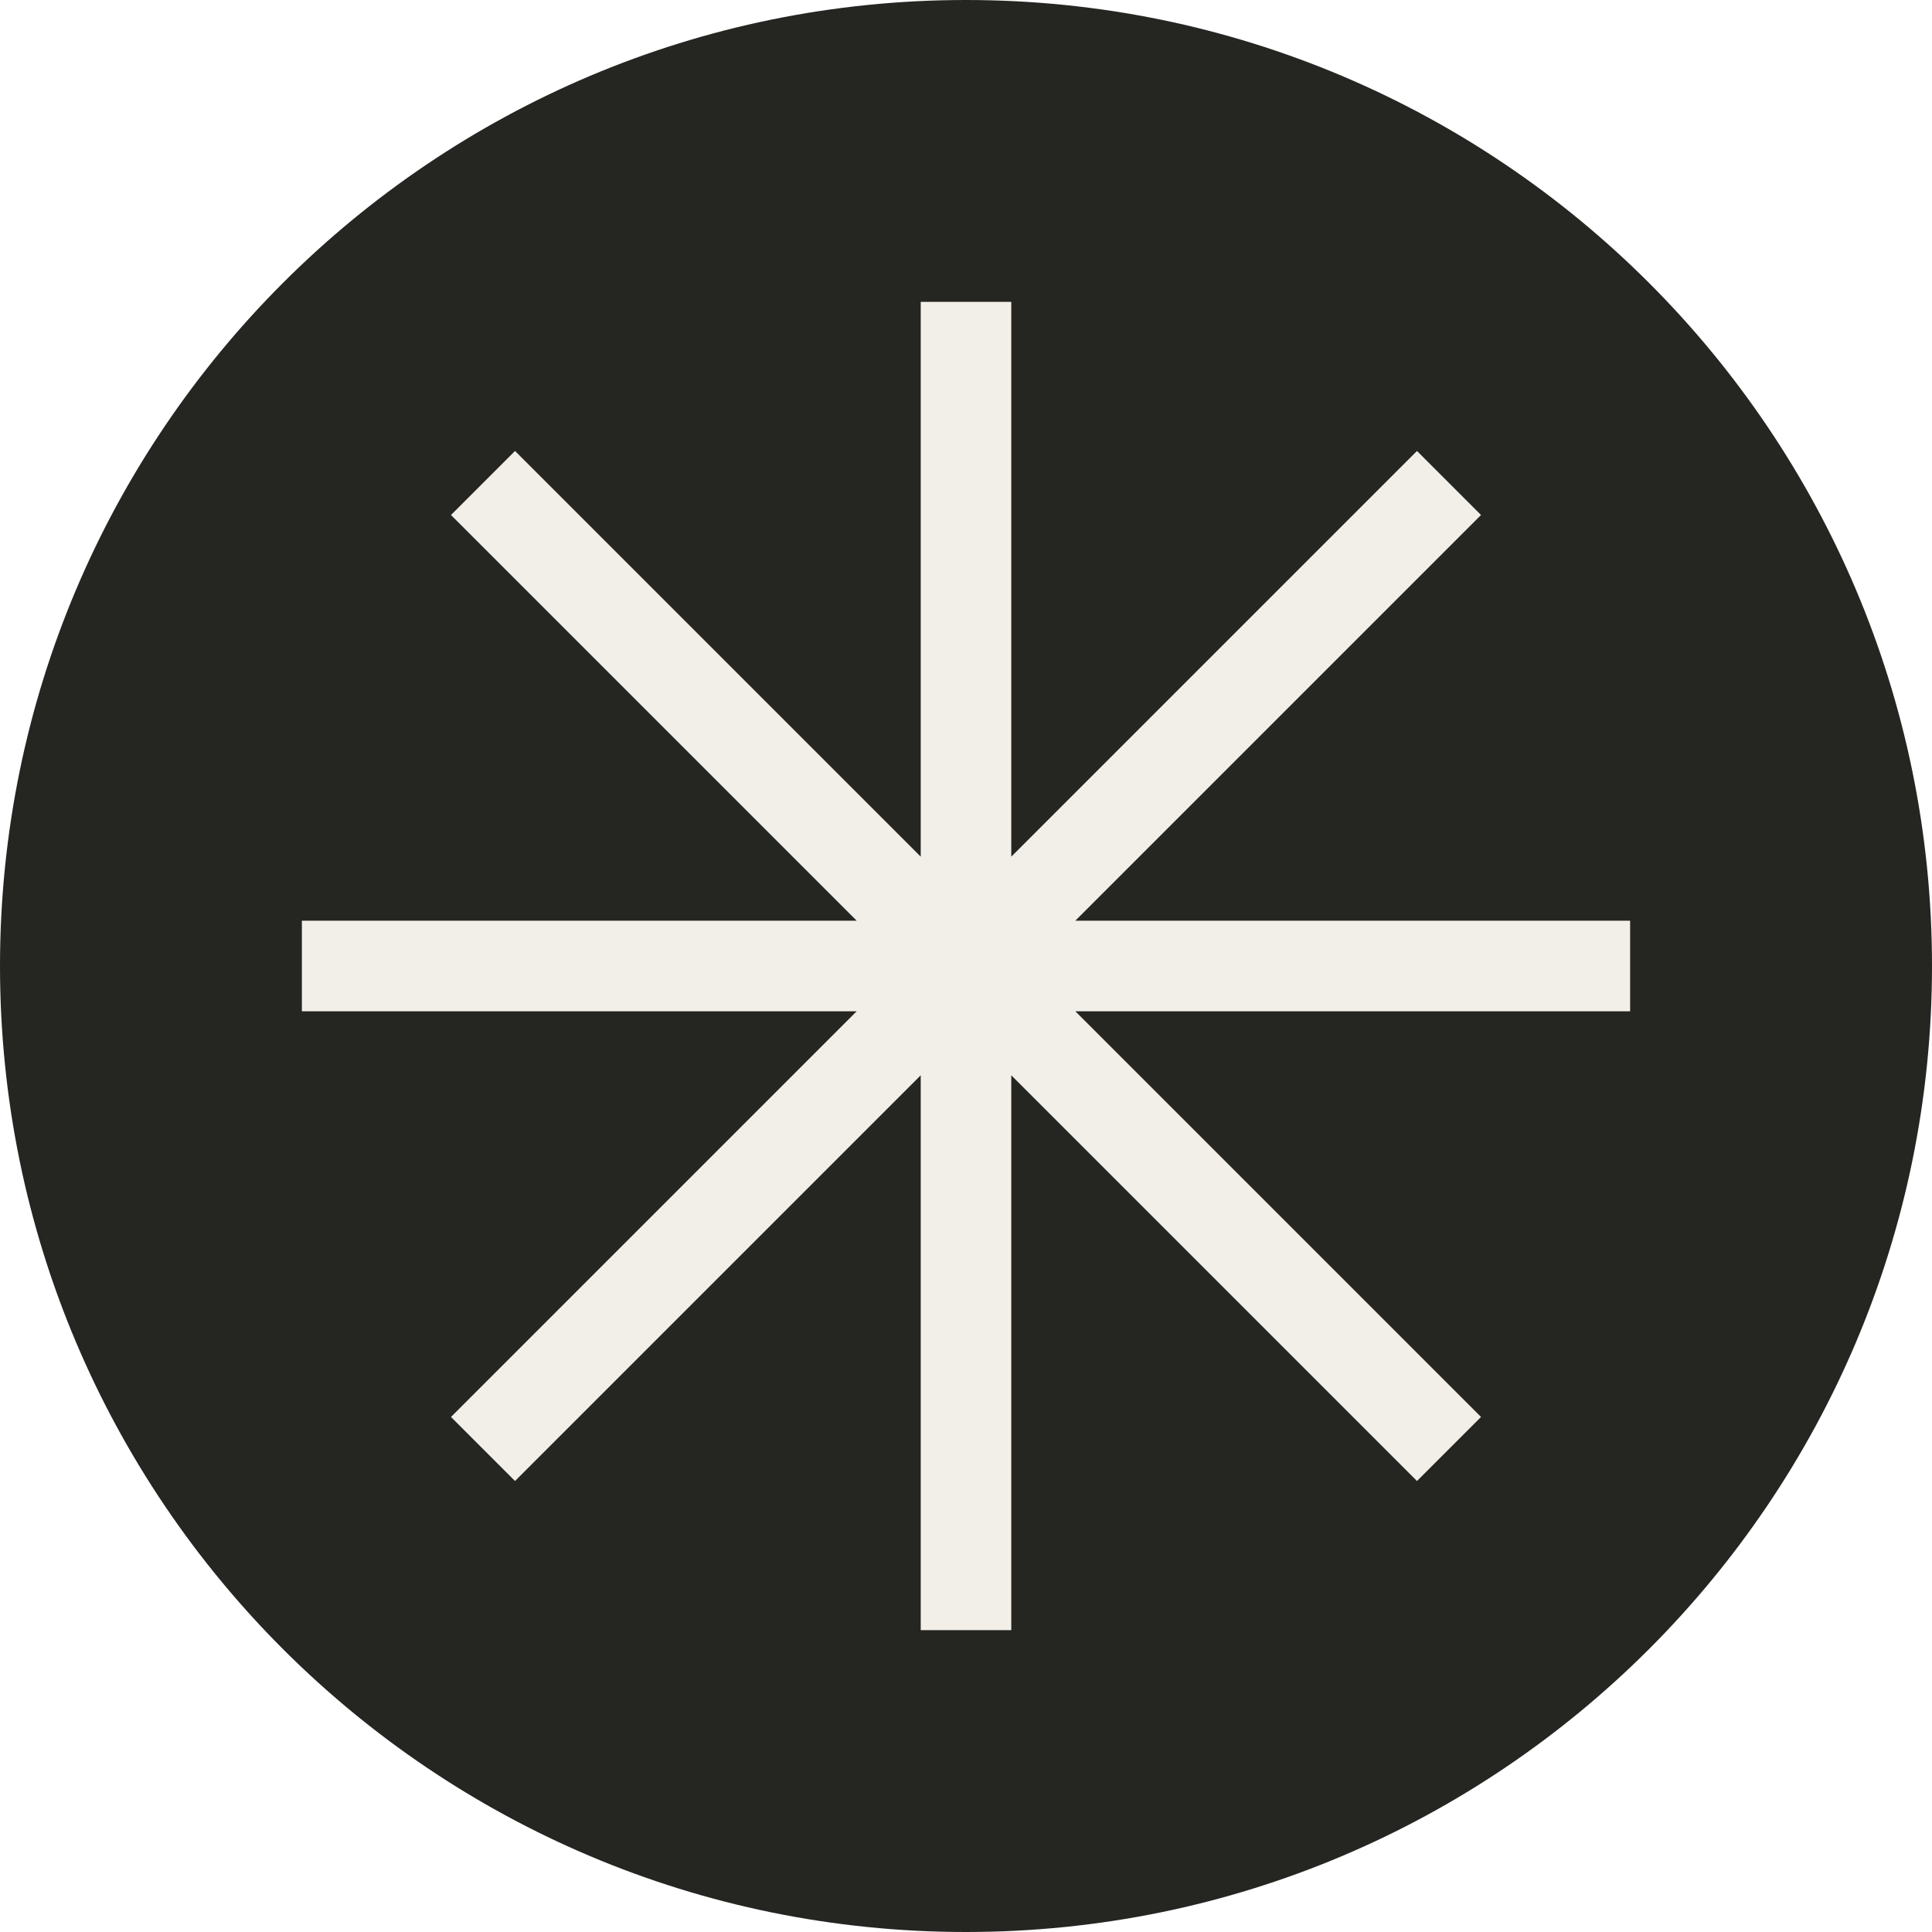
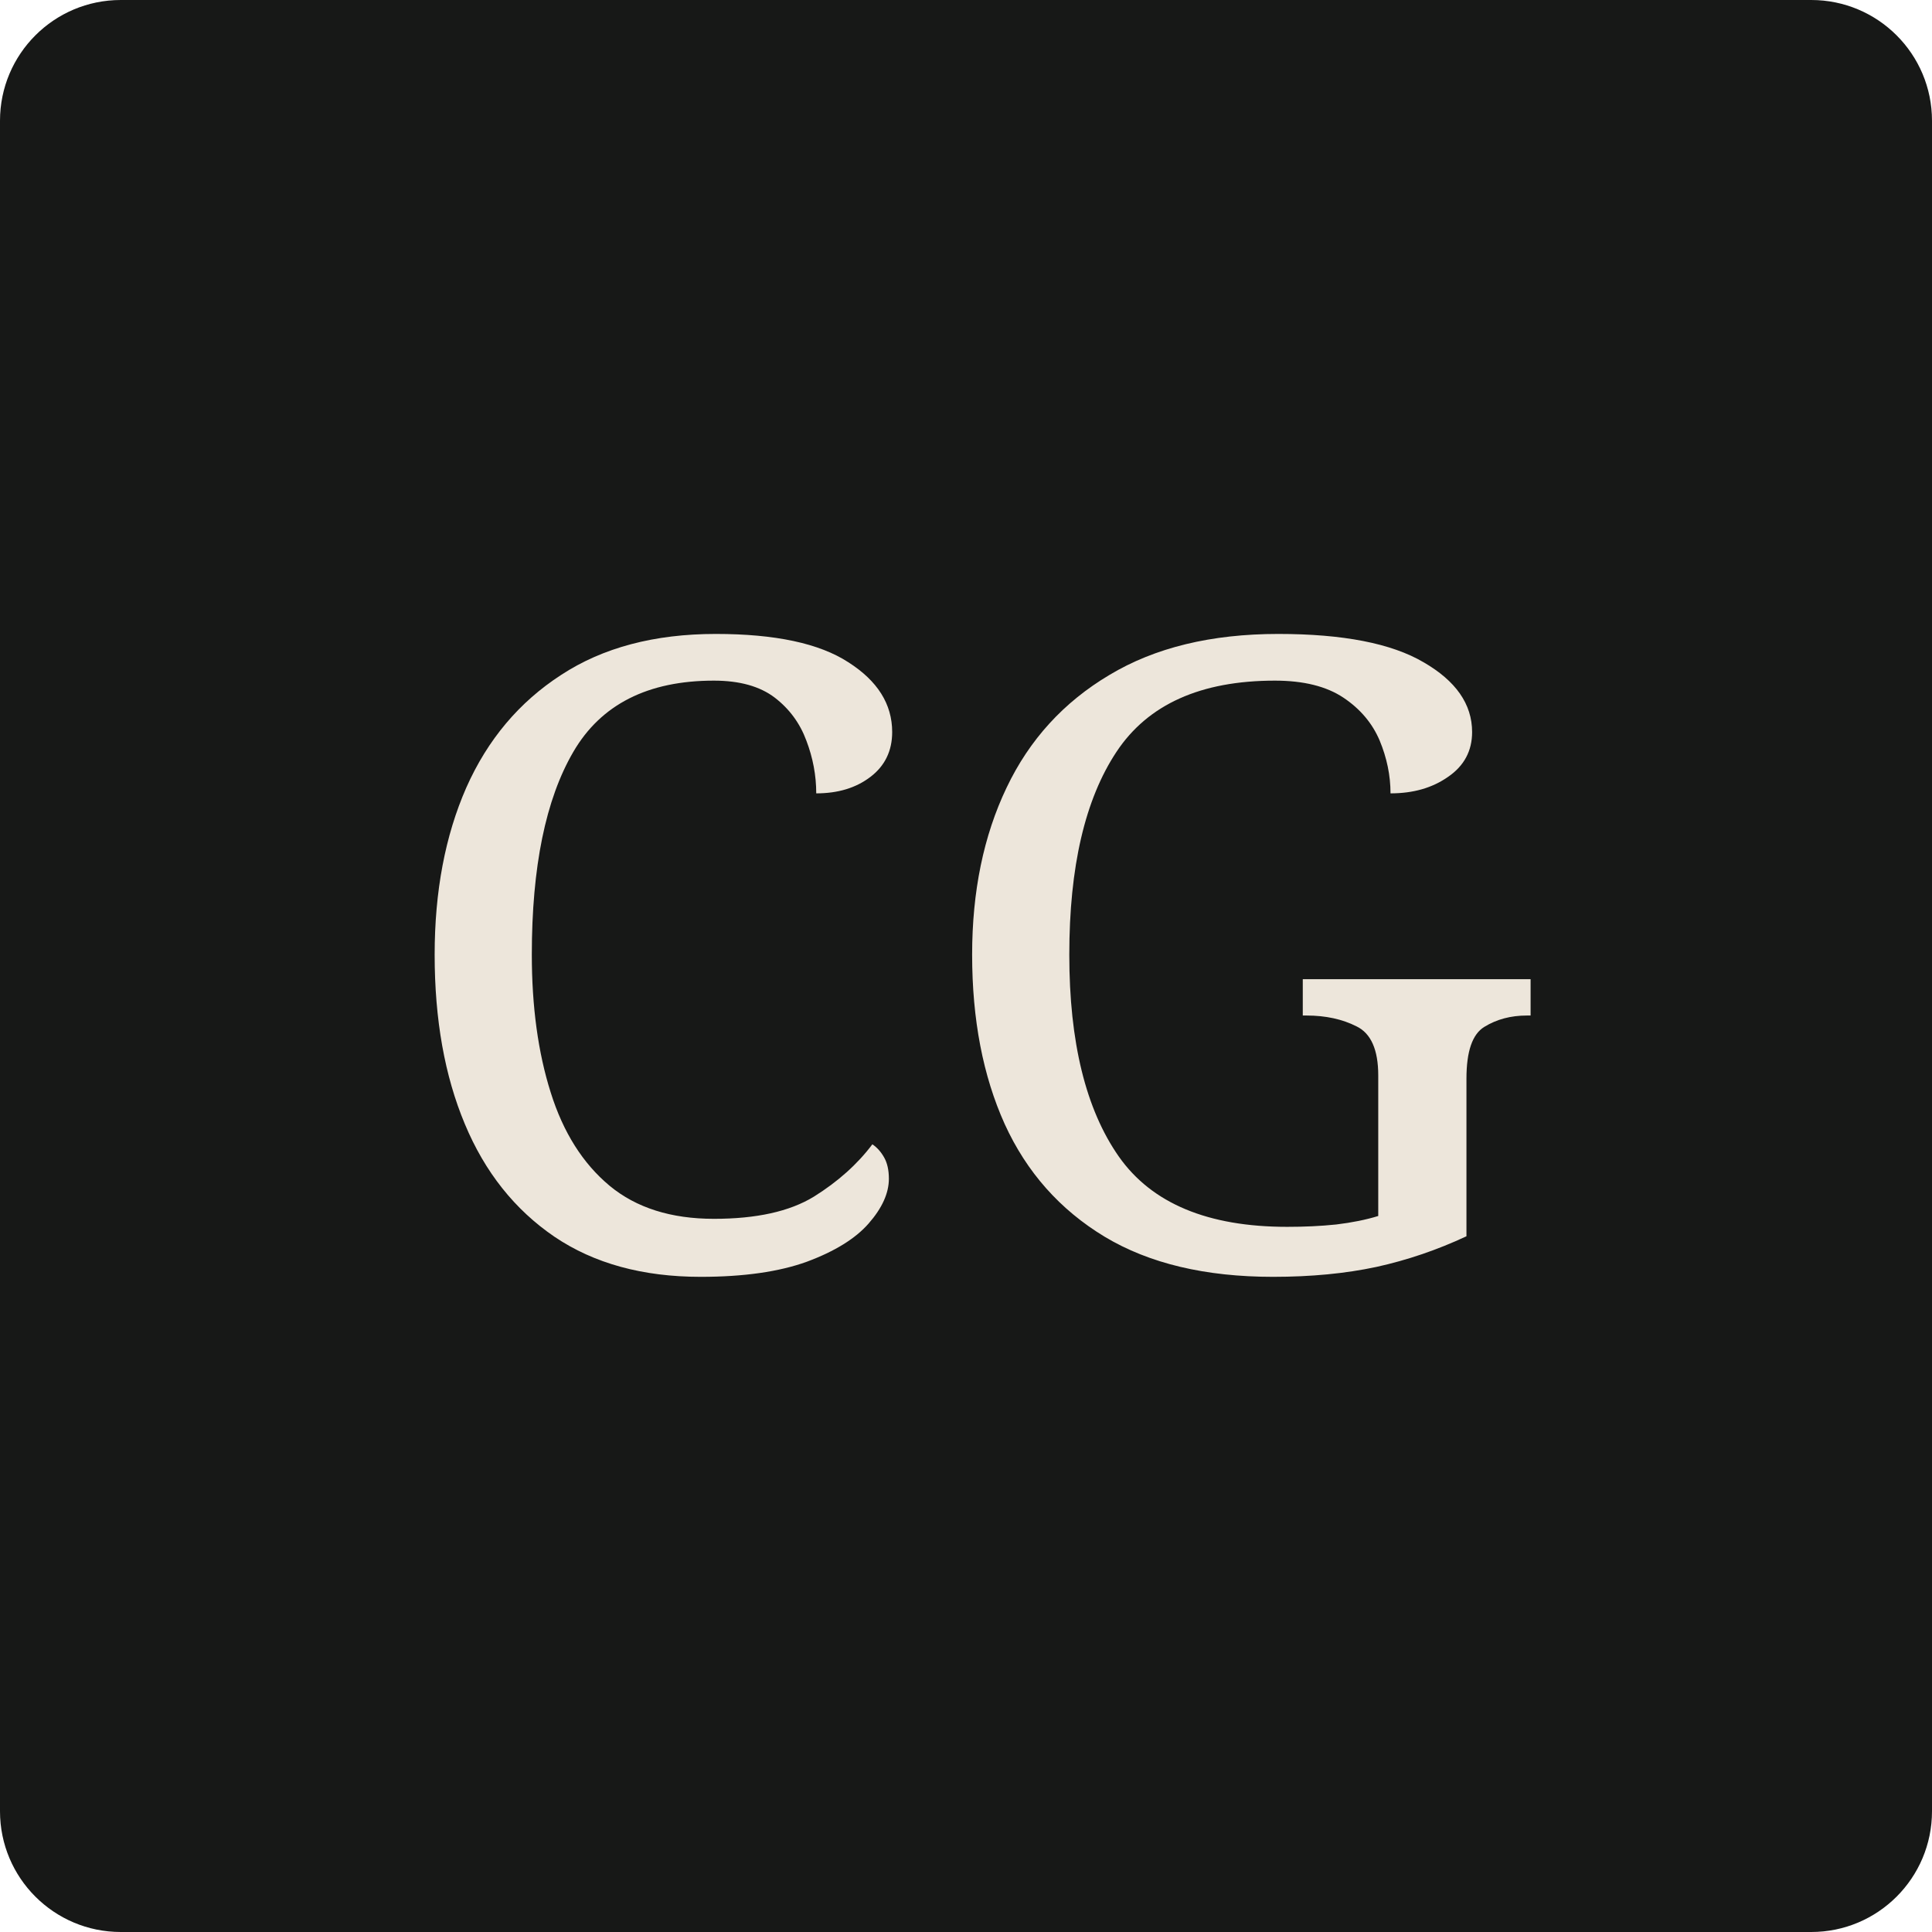
<svg xmlns="http://www.w3.org/2000/svg" viewBox="0 0 64 64">
-   <rect width="64" height="64" rx="32" fill="#252622" />
-   <path d="M32 10v44M10 32h44M16 16l32 32M48 16L16 48" stroke="#f2efe8" stroke-width="3" />
+   <rect width="64" height="64" rx="4" fill="#171817" />
+   <text x="32" y="42" font-family="Georgia,serif" font-size="29" text-anchor="middle" fill="#ede6db">CG</text>
</svg>
